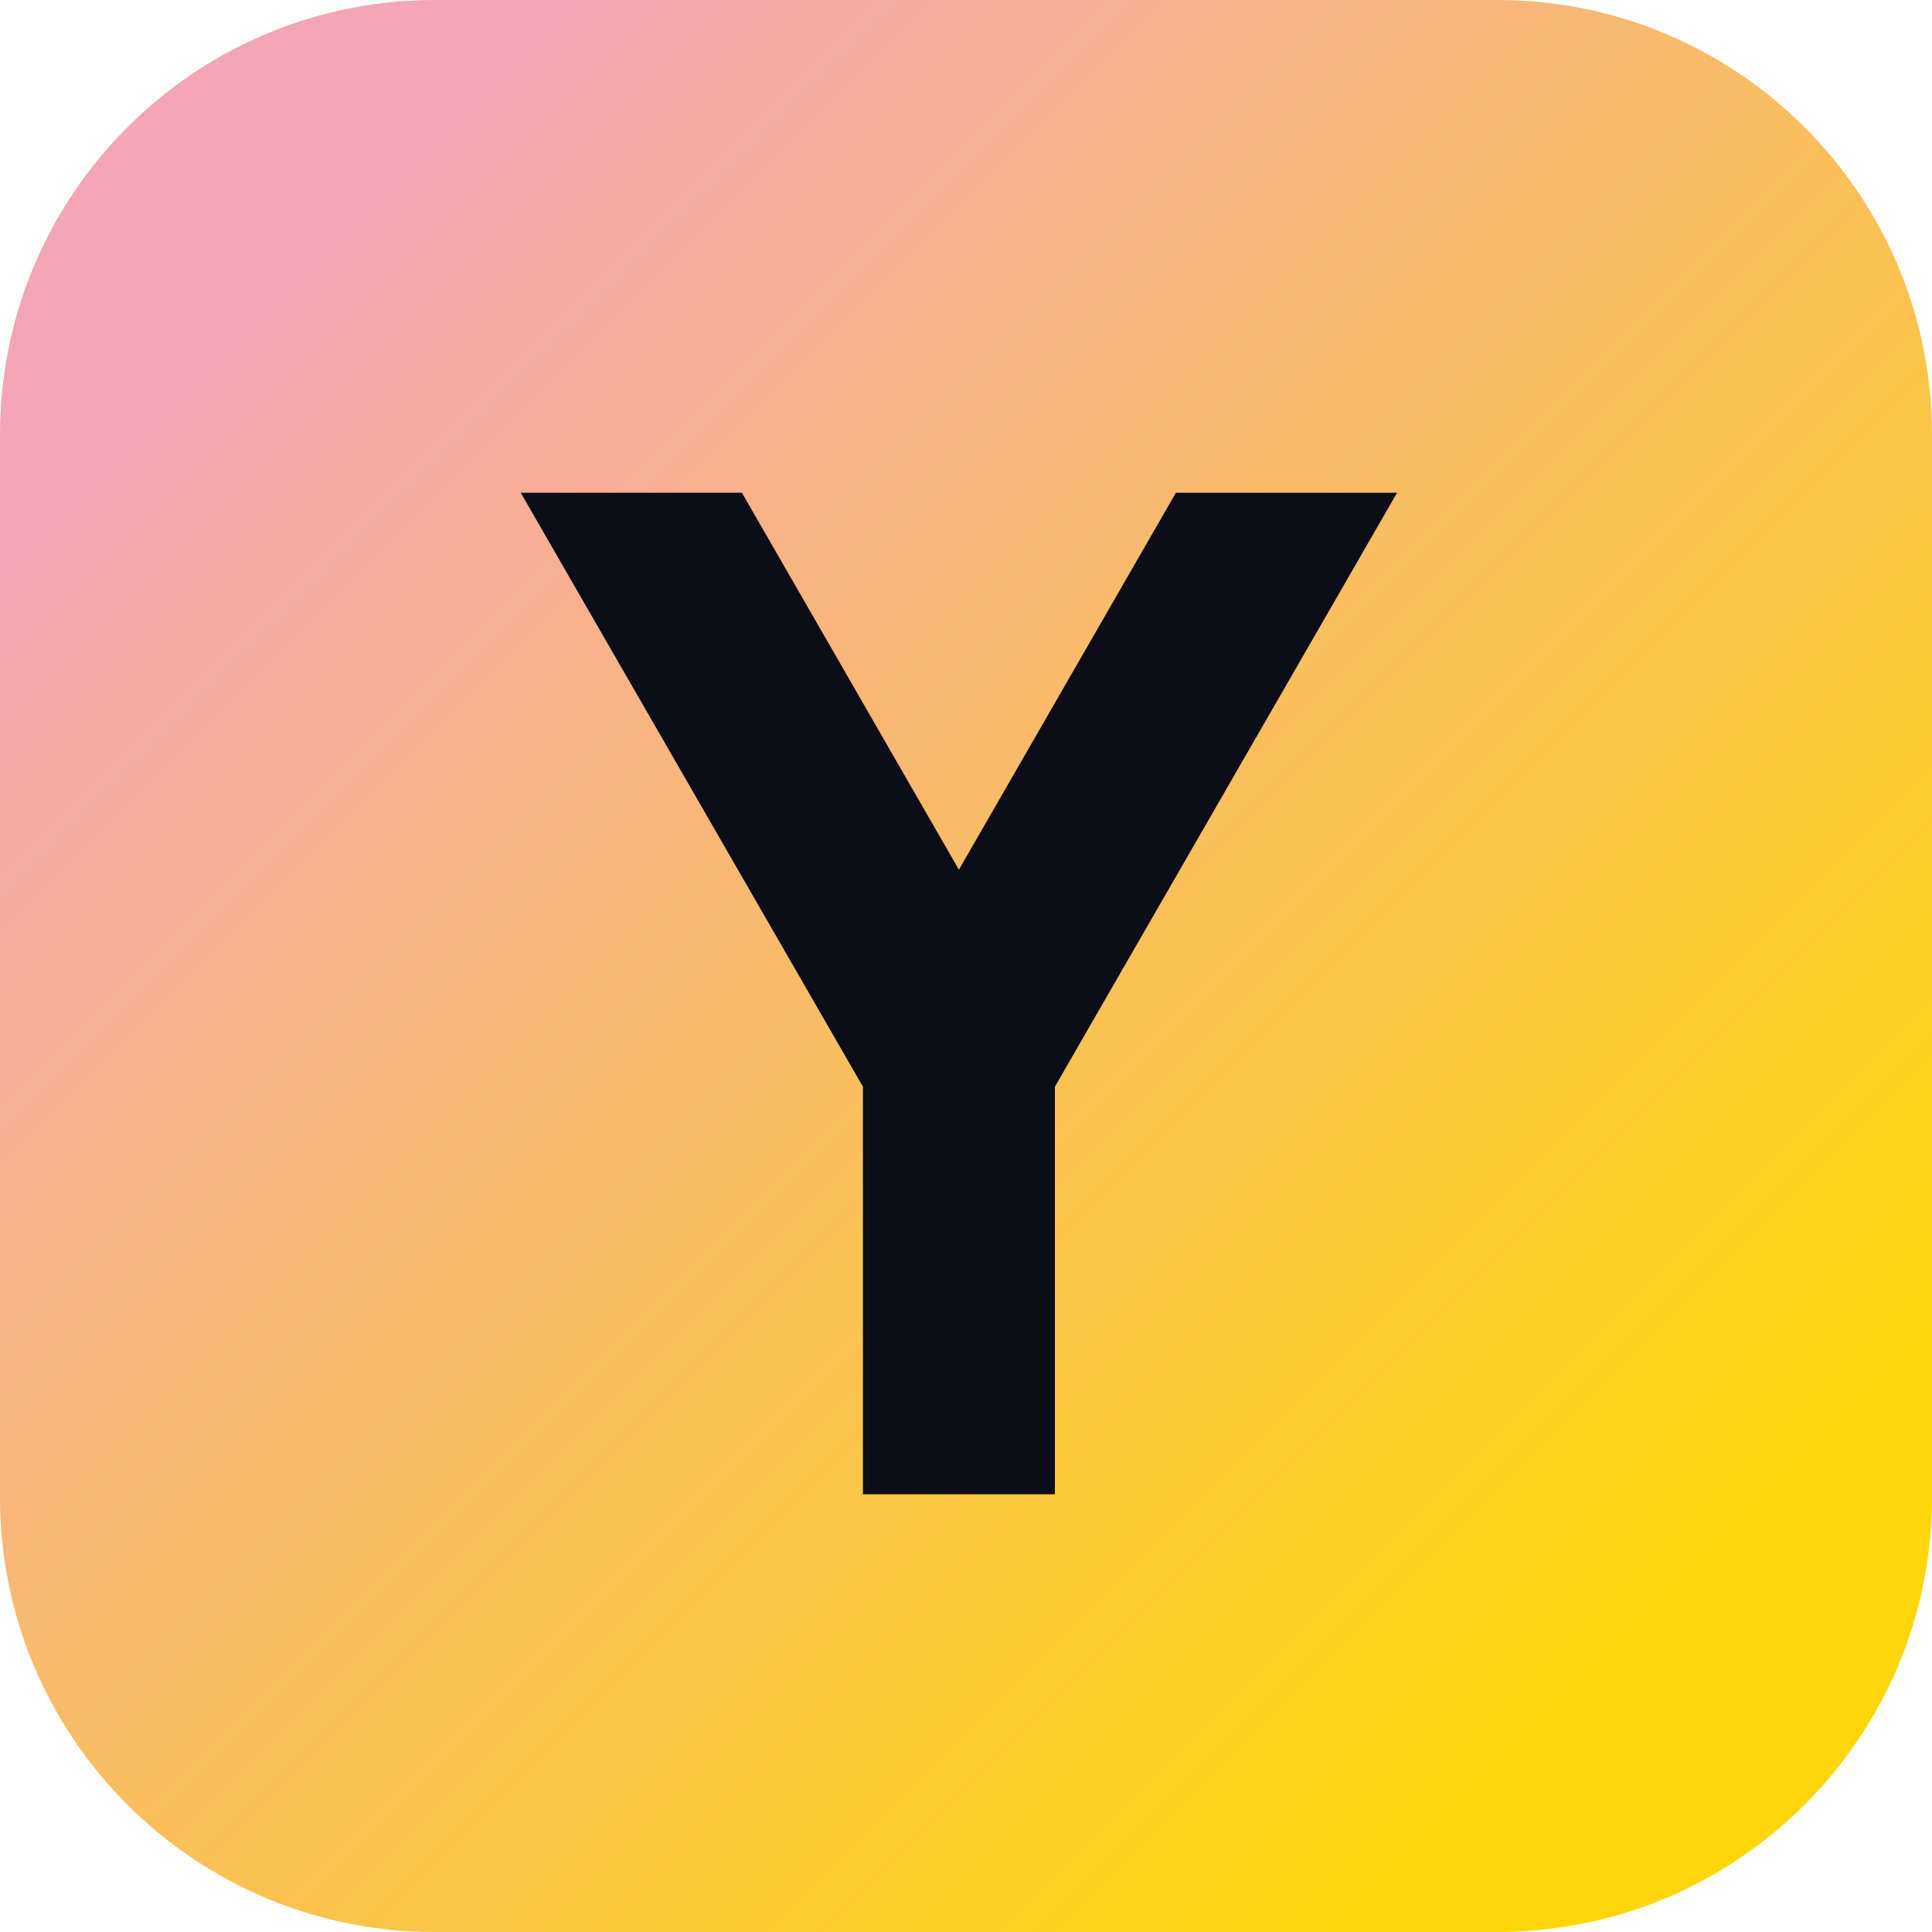
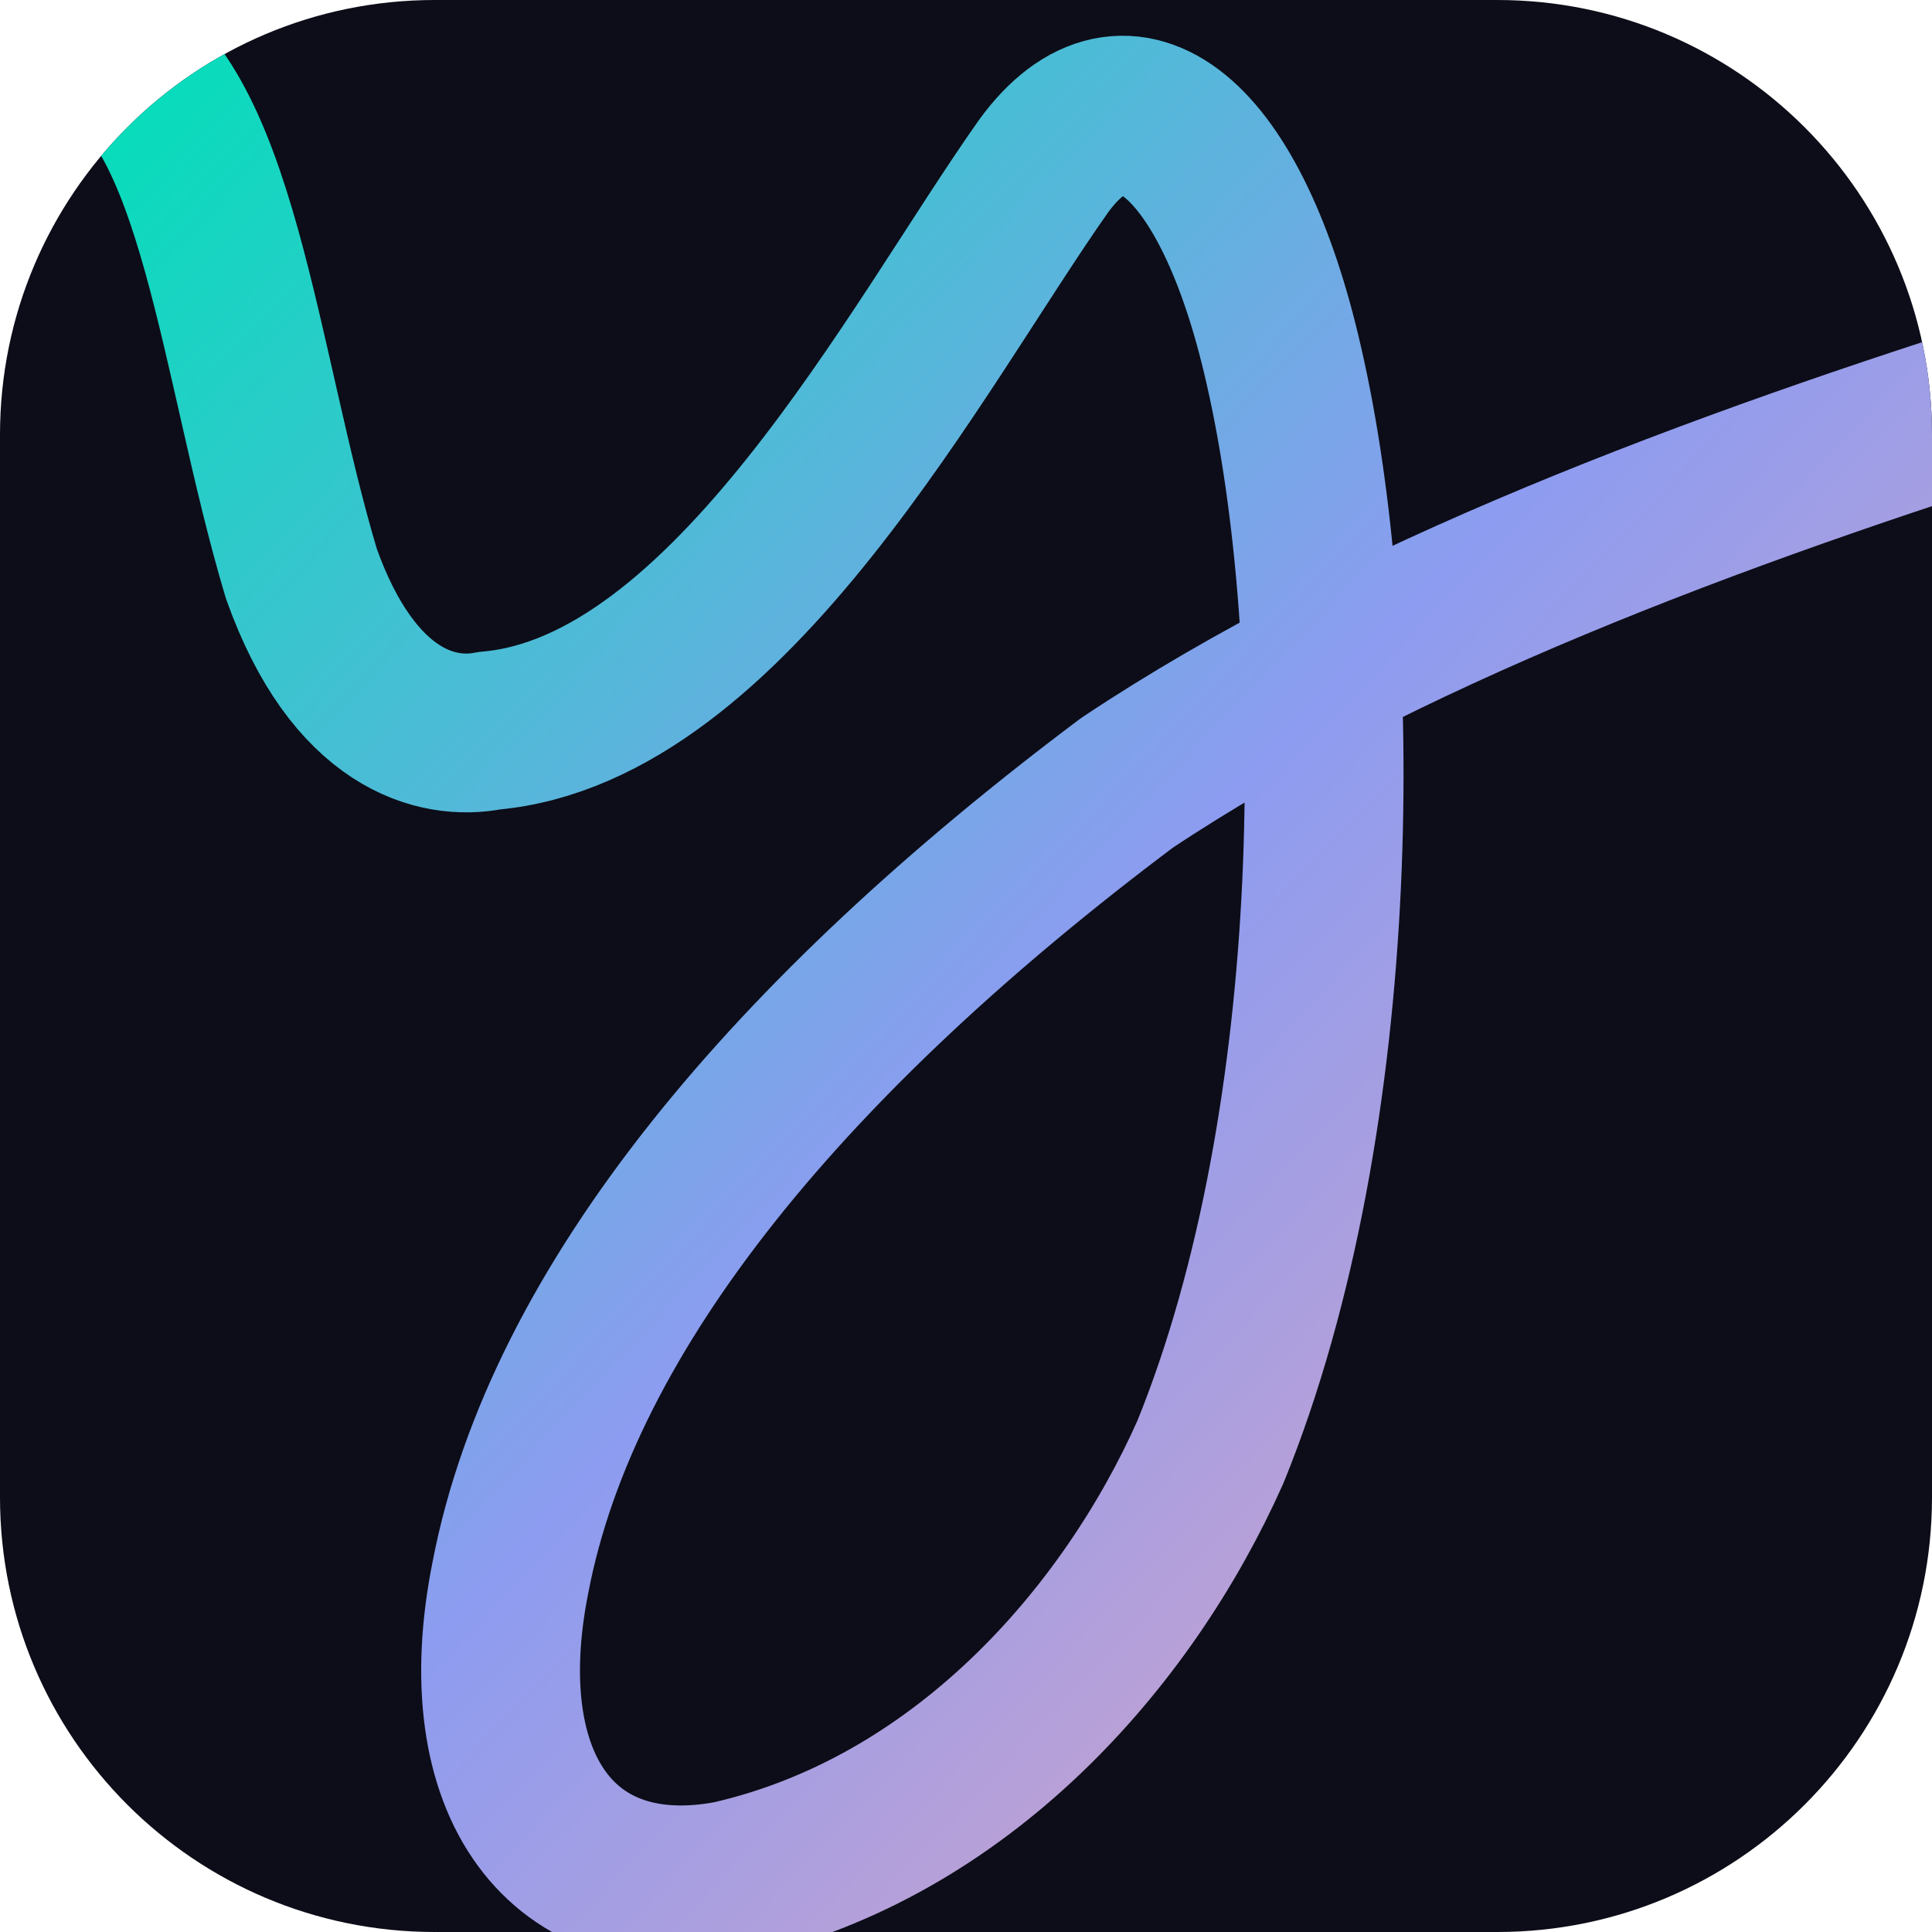
<svg xmlns="http://www.w3.org/2000/svg" width="128" height="128" viewBox="0 0 128 128" fill="none">
-   <rect width="128" height="128" rx="28.8" fill="url(#g)" />
-   <path d="M57.171 99V71.997L34.5 32.645H49.153L63.53 57.62L77.907 32.645H92.561L69.889 71.997V99H57.171Z" fill="#0C0D18" />
  <defs>
-     <linearGradient id="g" x1="18.745" y1="18.745" x2="109.255" y2="109.255" gradientUnits="userSpaceOnUse">
-       <stop stop-color="#F4A6B5" />
-       <stop offset="1" stop-color="#FFD60A" />
+     <clipPath id="c">
+       <rect width="128" height="128" rx="28.8" />
+     </clipPath>
+     <linearGradient id="g" x1="6.5" y1="3.1" x2="135.6" y2="124.9" gradientUnits="userSpaceOnUse">
+       <stop stop-color="#00E0B8" />
+       <stop offset=".5" stop-color="#8D9CF0" />
+       <stop offset="1" stop-color="#F4A6B5" />
    </linearGradient>
  </defs>
+   <g clip-path="url(#c)">
+     <rect width="128" height="128" fill="#0C0D18" />
+     <path d="M6.54 3.13 C14.43 6.18 15.82 24.18 19.97 38.02 C23.43 47.72 28.97 49.10 32.43 48.41 C48.36 47.02 60.82 22.79 69.13 11.02 C74.66 3.41 81.59 8.95 85.05 24.18 C89.20 42.18 89.20 74.02 80.20 96.18 C74.66 108.64 63.59 121.10 48.36 124.56 C37.28 126.64 31.05 118.33 33.82 104.49 C37.28 86.49 52.51 68.49 74.66 51.87 C91.28 40.79 113.43 32.49 135.59 25.56" stroke="url(#g)" stroke-width="10.52" stroke-linecap="round" stroke-linejoin="round" />
+   </g>
</svg>
